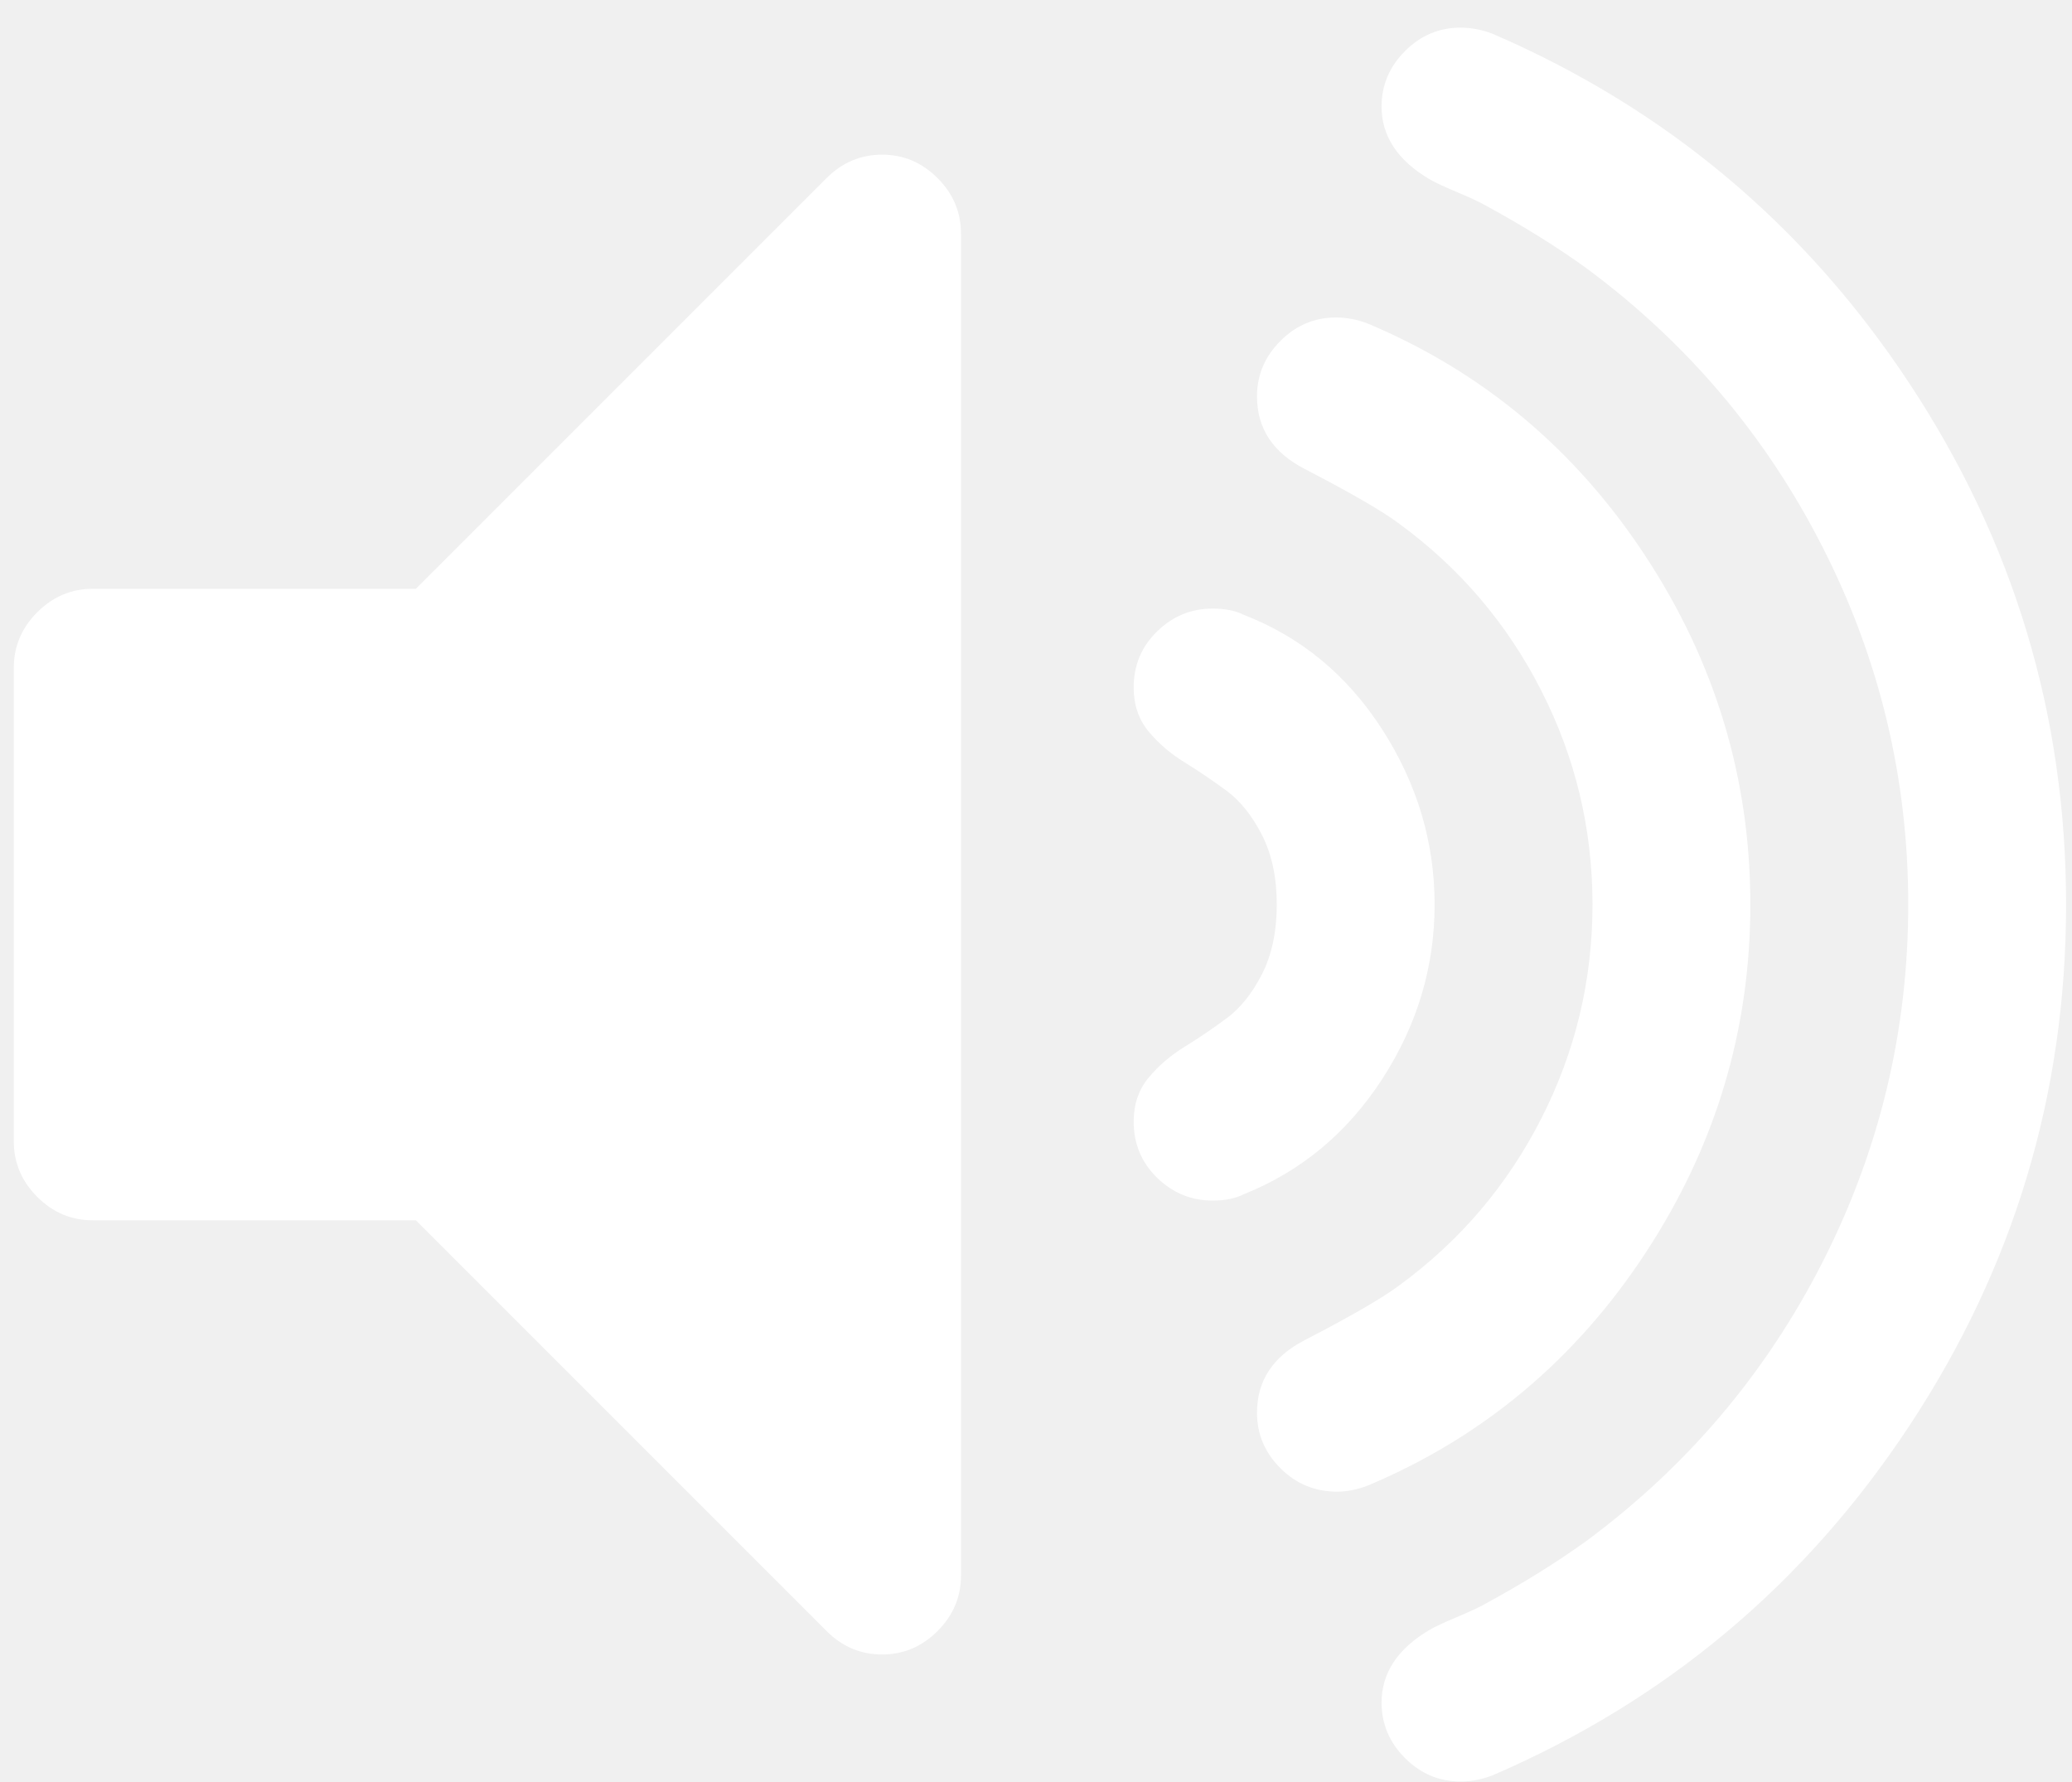
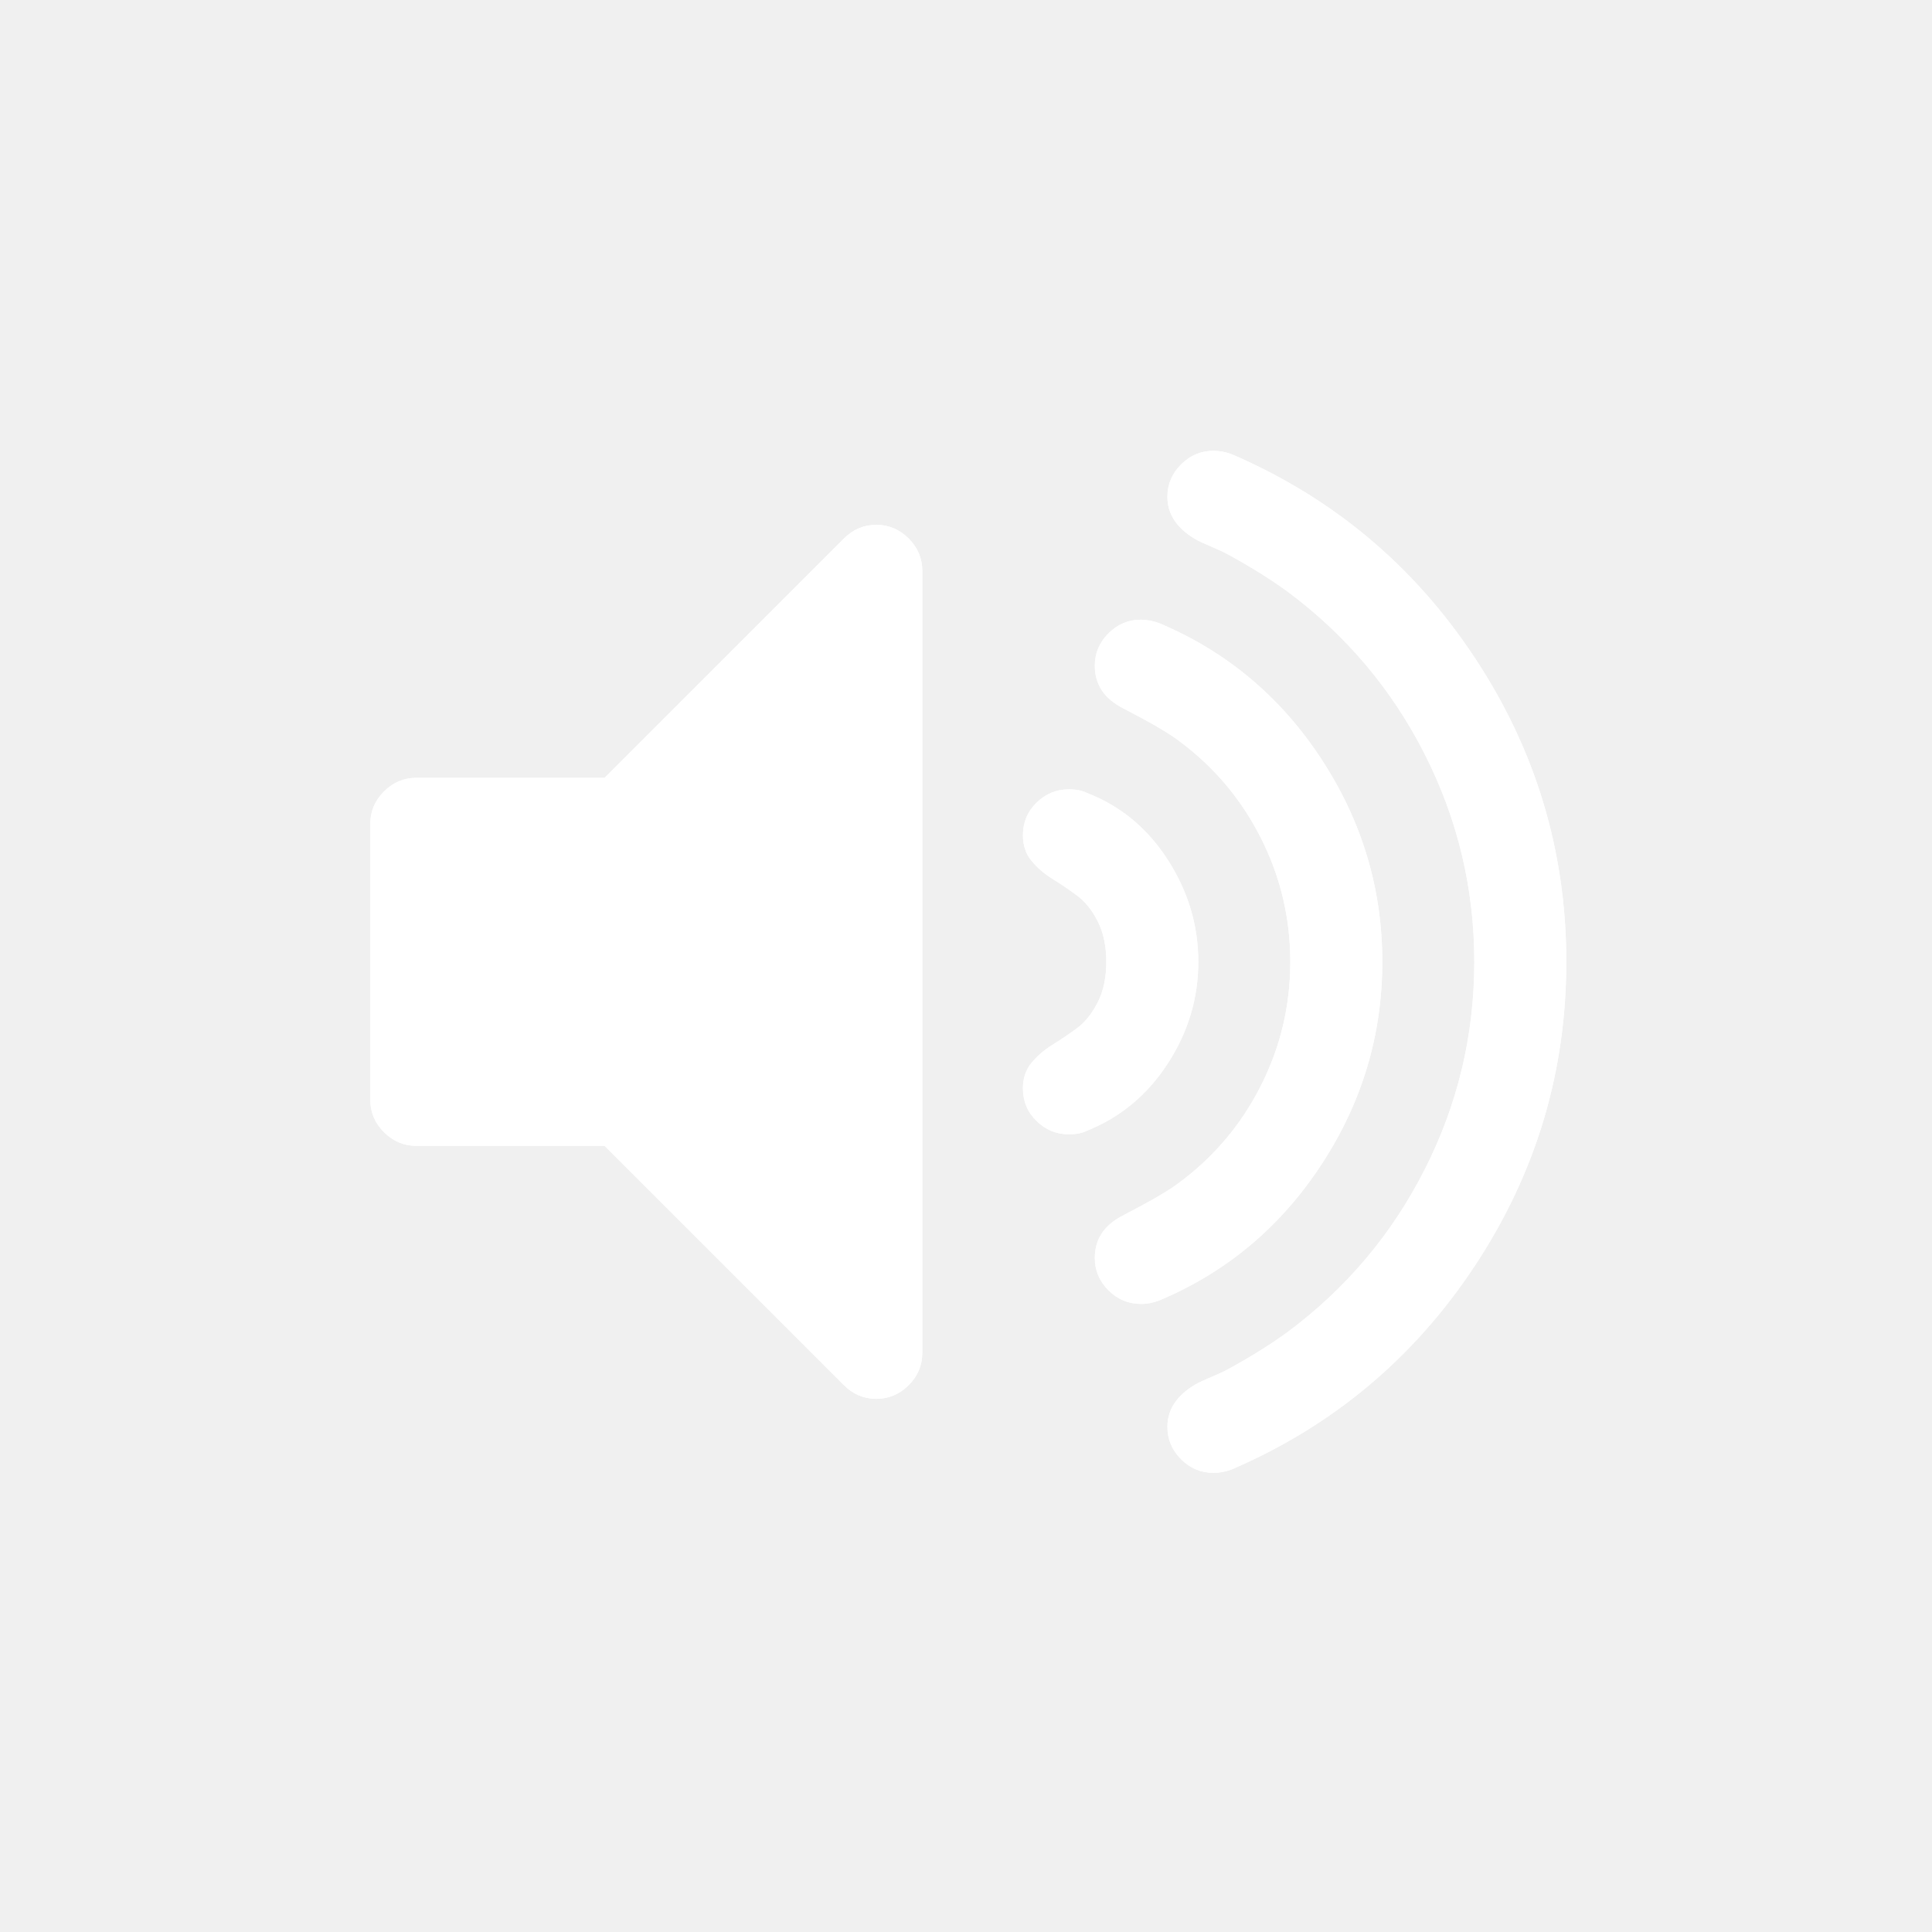
- <svg xmlns="http://www.w3.org/2000/svg" width="50px" height="43px" viewBox="0 0 50 43" version="1.1">
-   <g id="Icons" stroke="none" stroke-width="1" fill="none" fill-rule="evenodd" transform="translate(-1212, -1043)">
-     <g id="Icon/Speaker-on/White" transform="translate(1197, 1025)" fill="#FFFFFF">
-       <path d="M38.19,23.637 L38.19,56.018 C38.19,56.534 38.002,56.98 37.625,57.357 C37.248,57.734 36.802,57.923 36.286,57.923 C35.77,57.923 35.323,57.734 34.946,57.357 L25.036,47.446 L17.238,47.446 C16.722,47.446 16.276,47.258 15.899,46.881 C15.522,46.504 15.333,46.058 15.333,45.542 L15.333,34.113 C15.333,33.597 15.522,33.151 15.899,32.774 C16.276,32.397 16.722,32.208 17.238,32.208 L25.036,32.208 L34.946,22.298 C35.323,21.921 35.77,21.732 36.286,21.732 C36.802,21.732 37.248,21.921 37.625,22.298 C38.002,22.675 38.19,23.121 38.19,23.637 Z M49.619,39.827 C49.619,41.335 49.197,42.739 48.354,44.039 C47.511,45.338 46.395,46.266 45.006,46.821 C44.808,46.921 44.56,46.97 44.262,46.97 C43.746,46.97 43.3,46.787 42.923,46.42 C42.546,46.053 42.357,45.601 42.357,45.065 C42.357,44.649 42.476,44.297 42.714,44.009 C42.952,43.721 43.24,43.473 43.577,43.265 C43.915,43.057 44.252,42.828 44.589,42.58 C44.927,42.332 45.214,41.975 45.452,41.509 C45.69,41.043 45.81,40.482 45.81,39.827 C45.81,39.173 45.69,38.612 45.452,38.146 C45.214,37.68 44.927,37.322 44.589,37.074 C44.252,36.826 43.915,36.598 43.577,36.39 C43.24,36.182 42.952,35.934 42.714,35.646 C42.476,35.358 42.357,35.006 42.357,34.589 C42.357,34.054 42.546,33.602 42.923,33.235 C43.3,32.868 43.746,32.685 44.262,32.685 C44.56,32.685 44.808,32.734 45.006,32.833 C46.395,33.369 47.511,34.292 48.354,35.601 C49.197,36.911 49.619,38.319 49.619,39.827 Z M57.238,39.827 C57.238,42.863 56.395,45.666 54.708,48.235 C53.022,50.805 50.79,52.675 48.012,53.845 C47.754,53.944 47.506,53.994 47.268,53.994 C46.732,53.994 46.276,53.806 45.899,53.429 C45.522,53.052 45.333,52.605 45.333,52.089 C45.333,51.315 45.72,50.73 46.494,50.333 C47.605,49.758 48.359,49.321 48.756,49.024 C50.224,47.952 51.37,46.608 52.193,44.991 C53.017,43.374 53.429,41.653 53.429,39.827 C53.429,38.002 53.017,36.281 52.193,34.664 C51.37,33.047 50.224,31.702 48.756,30.631 C48.359,30.333 47.605,29.897 46.494,29.321 C45.72,28.925 45.333,28.339 45.333,27.565 C45.333,27.05 45.522,26.603 45.899,26.226 C46.276,25.849 46.722,25.661 47.238,25.661 C47.496,25.661 47.754,25.71 48.012,25.81 C50.79,26.98 53.022,28.85 54.708,31.42 C56.395,33.989 57.238,36.792 57.238,39.827 Z M64.857,39.827 C64.857,44.391 63.597,48.582 61.077,52.402 C58.558,56.221 55.204,59.034 51.018,60.839 C50.76,60.938 50.502,60.988 50.244,60.988 C49.728,60.988 49.282,60.8 48.905,60.423 C48.528,60.046 48.339,59.599 48.339,59.083 C48.339,58.369 48.726,57.784 49.5,57.327 C49.639,57.248 49.862,57.144 50.17,57.015 C50.477,56.886 50.7,56.782 50.839,56.702 C51.752,56.206 52.565,55.7 53.28,55.185 C55.72,53.379 57.625,51.127 58.994,48.429 C60.363,45.73 61.048,42.863 61.048,39.827 C61.048,36.792 60.363,33.925 58.994,31.226 C57.625,28.528 55.72,26.276 53.28,24.47 C52.565,23.954 51.752,23.448 50.839,22.952 C50.7,22.873 50.477,22.769 50.17,22.64 C49.862,22.511 49.639,22.407 49.5,22.327 C48.726,21.871 48.339,21.286 48.339,20.571 C48.339,20.056 48.528,19.609 48.905,19.232 C49.282,18.855 49.728,18.667 50.244,18.667 C50.502,18.667 50.76,18.716 51.018,18.815 C55.204,20.621 58.558,23.434 61.077,27.253 C63.597,31.072 64.857,35.264 64.857,39.827 Z" />
+ <svg xmlns="http://www.w3.org/2000/svg" xmlns:xlink="http://www.w3.org/1999/xlink" width="120px" height="120px" viewBox="0 0 120 120" version="1.1">
+   <defs>
+     <path d="M57.286,35.455 L57.286,84.027 C57.286,84.801 57.003,85.47 56.438,86.036 C55.872,86.601 55.202,86.884 54.429,86.884 C53.655,86.884 52.985,86.601 52.42,86.036 L37.554,71.17 L25.857,71.17 C25.083,71.17 24.414,70.887 23.848,70.321 C23.283,69.756 23,69.086 23,68.312 L23,51.17 C23,50.396 23.283,49.726 23.848,49.161 C24.414,48.595 25.083,48.312 25.857,48.312 L37.554,48.312 L52.42,33.446 C52.985,32.881 53.655,32.598 54.429,32.598 C55.202,32.598 55.872,32.881 56.438,33.446 C57.003,34.012 57.286,34.682 57.286,35.455 Z M74.429,59.741 C74.429,62.003 73.796,64.109 72.531,66.058 C71.266,68.007 69.592,69.399 67.509,70.232 C67.211,70.381 66.839,70.455 66.393,70.455 C65.619,70.455 64.949,70.18 64.384,69.629 C63.818,69.079 63.536,68.402 63.536,67.598 C63.536,66.973 63.714,66.445 64.071,66.013 C64.429,65.582 64.86,65.21 65.366,64.897 C65.872,64.585 66.378,64.243 66.884,63.871 C67.39,63.499 67.821,62.963 68.179,62.263 C68.536,61.564 68.714,60.723 68.714,59.741 C68.714,58.759 68.536,57.918 68.179,57.219 C67.821,56.519 67.39,55.984 66.884,55.612 C66.378,55.24 65.872,54.897 65.366,54.585 C64.86,54.272 64.429,53.9 64.071,53.469 C63.714,53.037 63.536,52.509 63.536,51.884 C63.536,51.08 63.818,50.403 64.384,49.853 C64.949,49.302 65.619,49.027 66.393,49.027 C66.839,49.027 67.211,49.101 67.509,49.25 C69.592,50.054 71.266,51.437 72.531,53.402 C73.796,55.366 74.429,57.479 74.429,59.741 Z M85.857,59.741 C85.857,64.295 84.592,68.498 82.062,72.353 C79.533,76.207 76.185,79.012 72.018,80.768 C71.631,80.917 71.259,80.991 70.902,80.991 C70.098,80.991 69.414,80.708 68.848,80.143 C68.283,79.577 68,78.908 68,78.134 C68,76.973 68.58,76.095 69.741,75.5 C71.408,74.637 72.539,73.982 73.134,73.536 C75.336,71.929 77.055,69.912 78.29,67.487 C79.525,65.061 80.143,62.479 80.143,59.741 C80.143,57.003 79.525,54.421 78.29,51.996 C77.055,49.57 75.336,47.554 73.134,45.946 C72.539,45.5 71.408,44.845 69.741,43.982 C68.58,43.387 68,42.509 68,41.348 C68,40.574 68.283,39.905 68.848,39.339 C69.414,38.774 70.083,38.491 70.857,38.491 C71.244,38.491 71.631,38.565 72.018,38.714 C76.185,40.47 79.533,43.275 82.062,47.129 C84.592,50.984 85.857,55.187 85.857,59.741 Z M97.286,59.741 C97.286,66.586 95.396,72.873 91.616,78.603 C87.836,84.332 82.807,88.551 76.527,91.259 C76.14,91.408 75.753,91.482 75.366,91.482 C74.592,91.482 73.923,91.199 73.357,90.634 C72.792,90.068 72.509,89.399 72.509,88.625 C72.509,87.554 73.089,86.676 74.25,85.991 C74.458,85.872 74.793,85.716 75.254,85.522 C75.716,85.329 76.051,85.173 76.259,85.054 C77.628,84.31 78.848,83.551 79.92,82.777 C83.58,80.068 86.437,76.69 88.491,72.643 C90.545,68.595 91.571,64.295 91.571,59.741 C91.571,55.187 90.545,50.887 88.491,46.839 C86.437,42.792 83.58,39.414 79.92,36.705 C78.848,35.932 77.628,35.173 76.259,34.429 C76.051,34.31 75.716,34.153 75.254,33.96 C74.793,33.766 74.458,33.61 74.25,33.491 C73.089,32.807 72.509,31.929 72.509,30.857 C72.509,30.083 72.792,29.414 73.357,28.848 C73.923,28.283 74.592,28 75.366,28 C75.753,28 76.14,28.074 76.527,28.223 C82.807,30.932 87.836,35.15 91.616,40.879 C95.396,46.609 97.286,52.896 97.286,59.741 Z" id="path-1" />
+   </defs>
+   <g id="Icons" stroke="none" stroke-width="1" fill="none" fill-rule="evenodd">
+     <g id="Icon/Sound-on">
+       <mask id="mask-2" fill="white">
+         <use xlink:href="#path-1" />
+       </mask>
+       <use id="Icon/Speaker-on" fill="#FFFFFF" xlink:href="#path-1" />
+       <g id="Color-alias/Icons/Icon-Light" mask="url(#mask-2)" fill="#FFFFFF">
+         <g id="Color/White">
+           <rect id="Sample" x="0" y="0" width="120" height="120" />
+         </g>
+       </g>
    </g>
  </g>
</svg>
